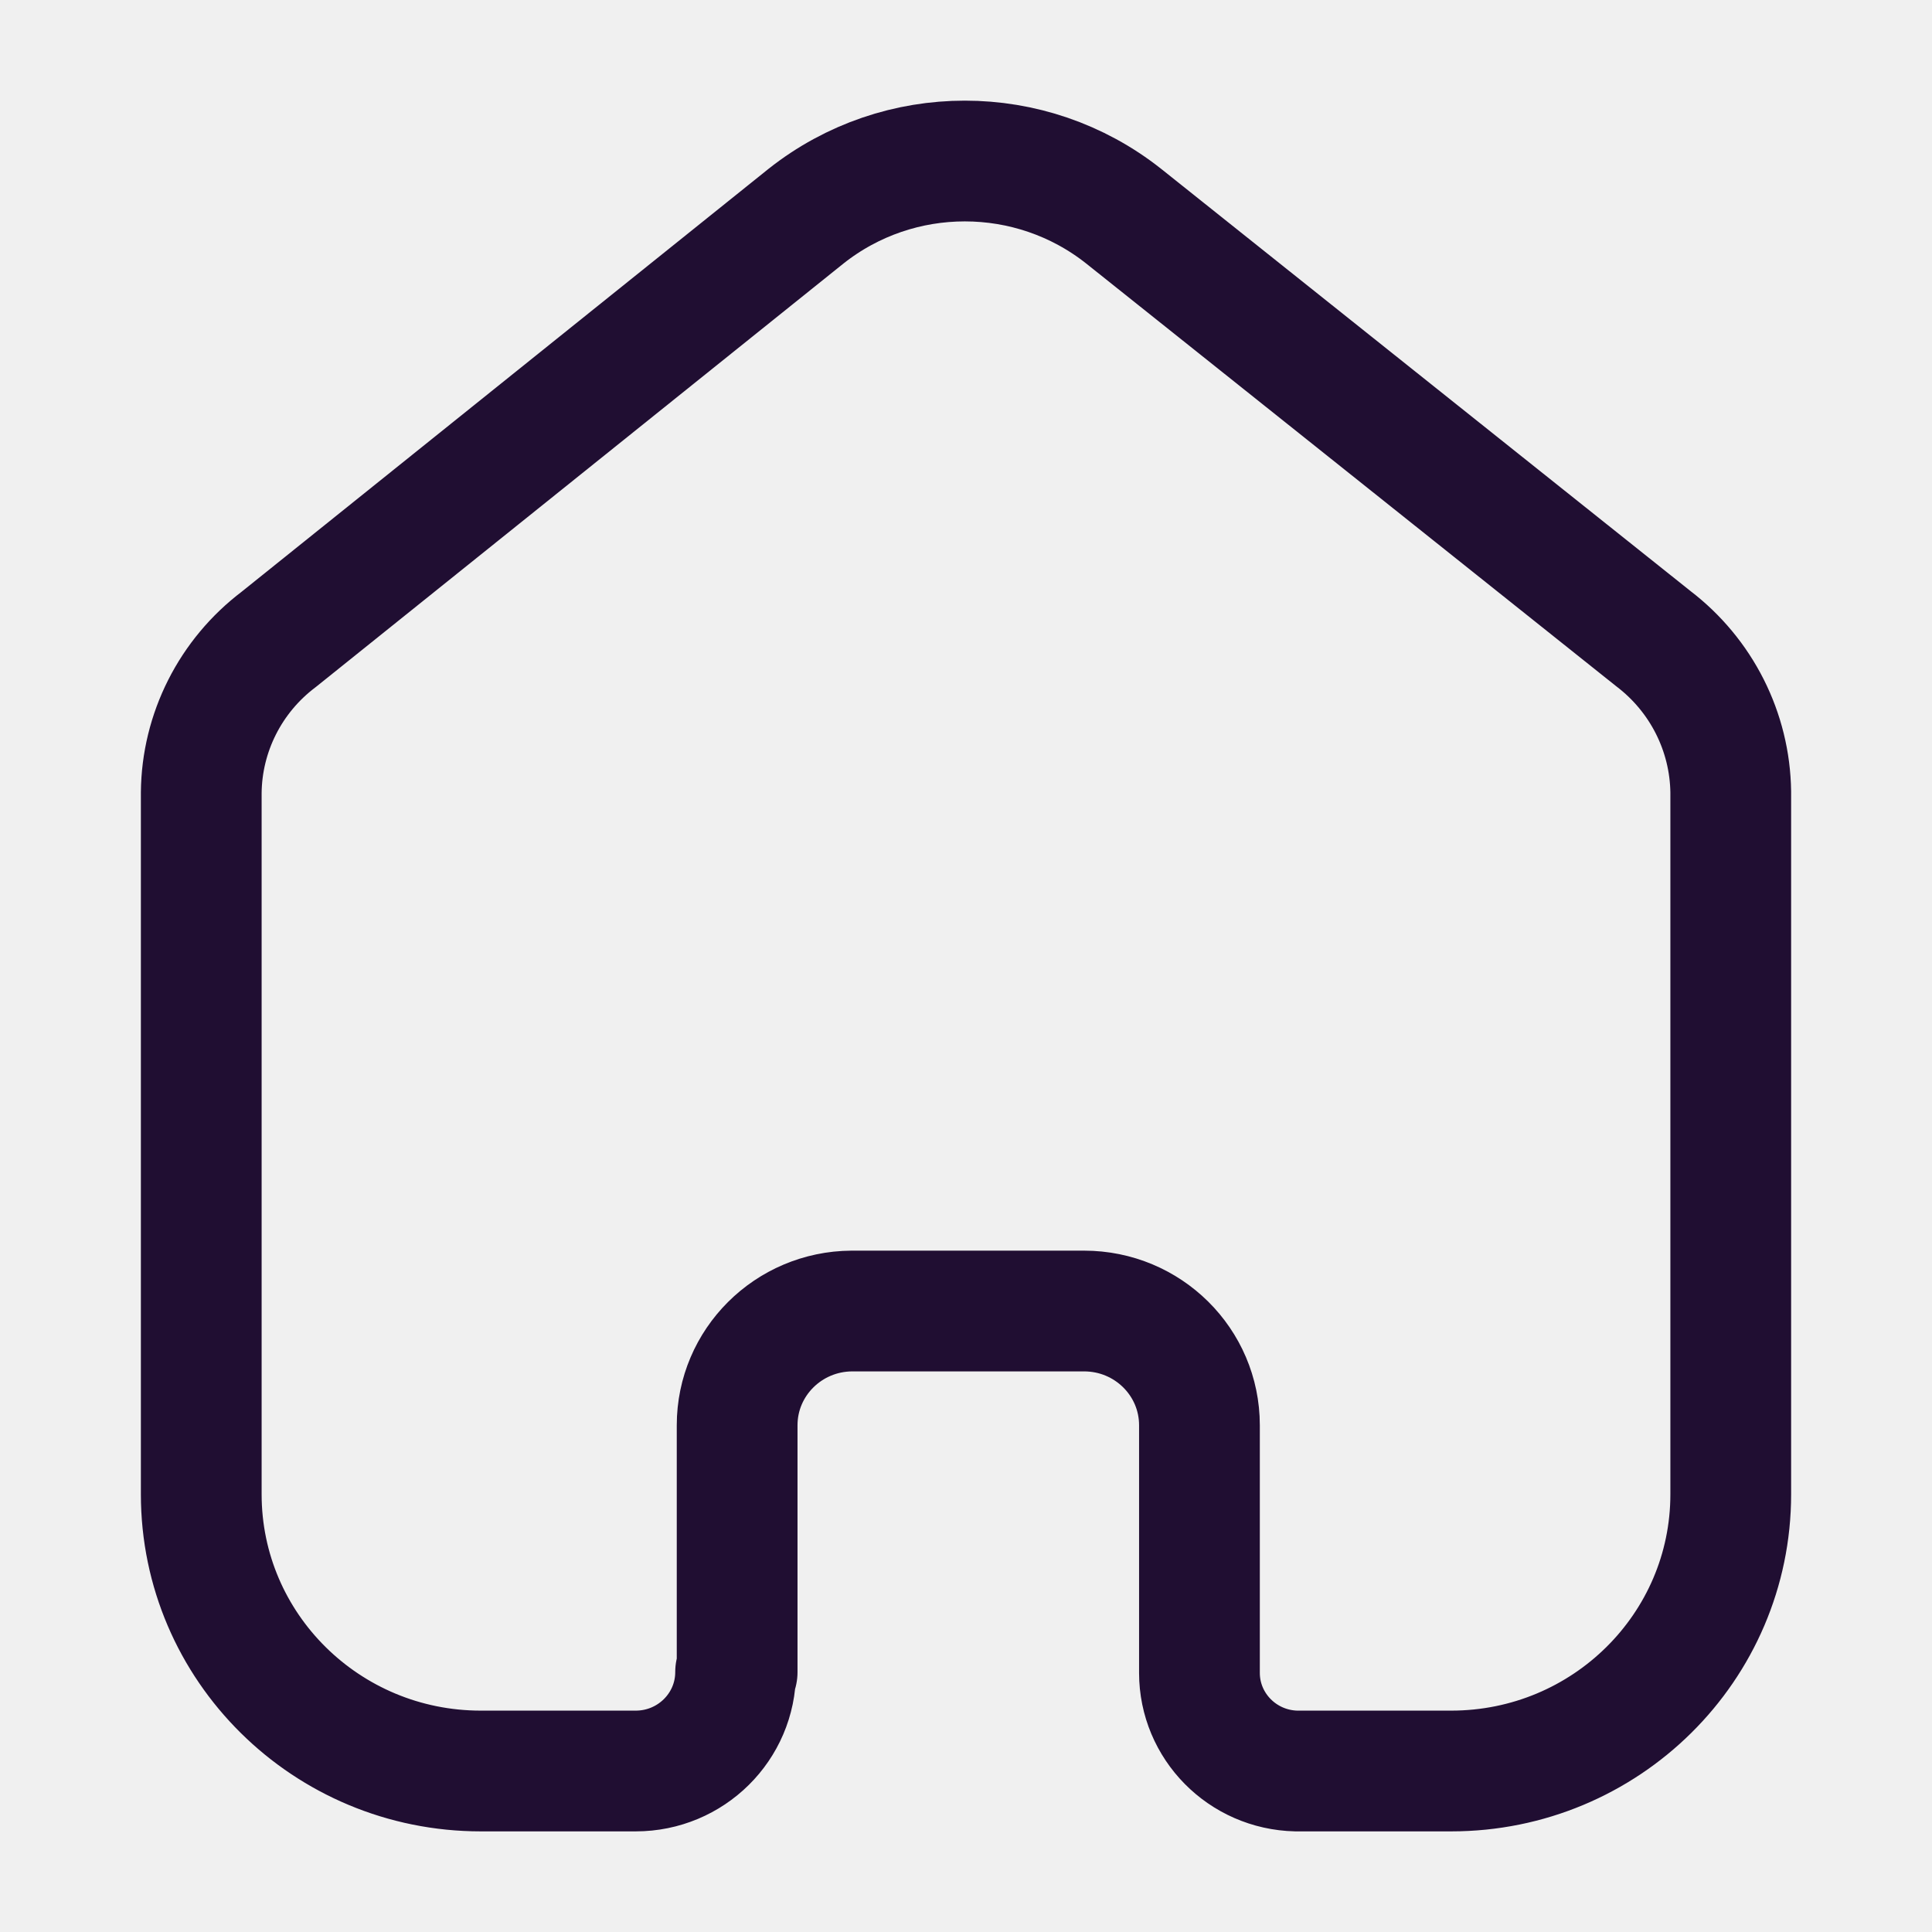
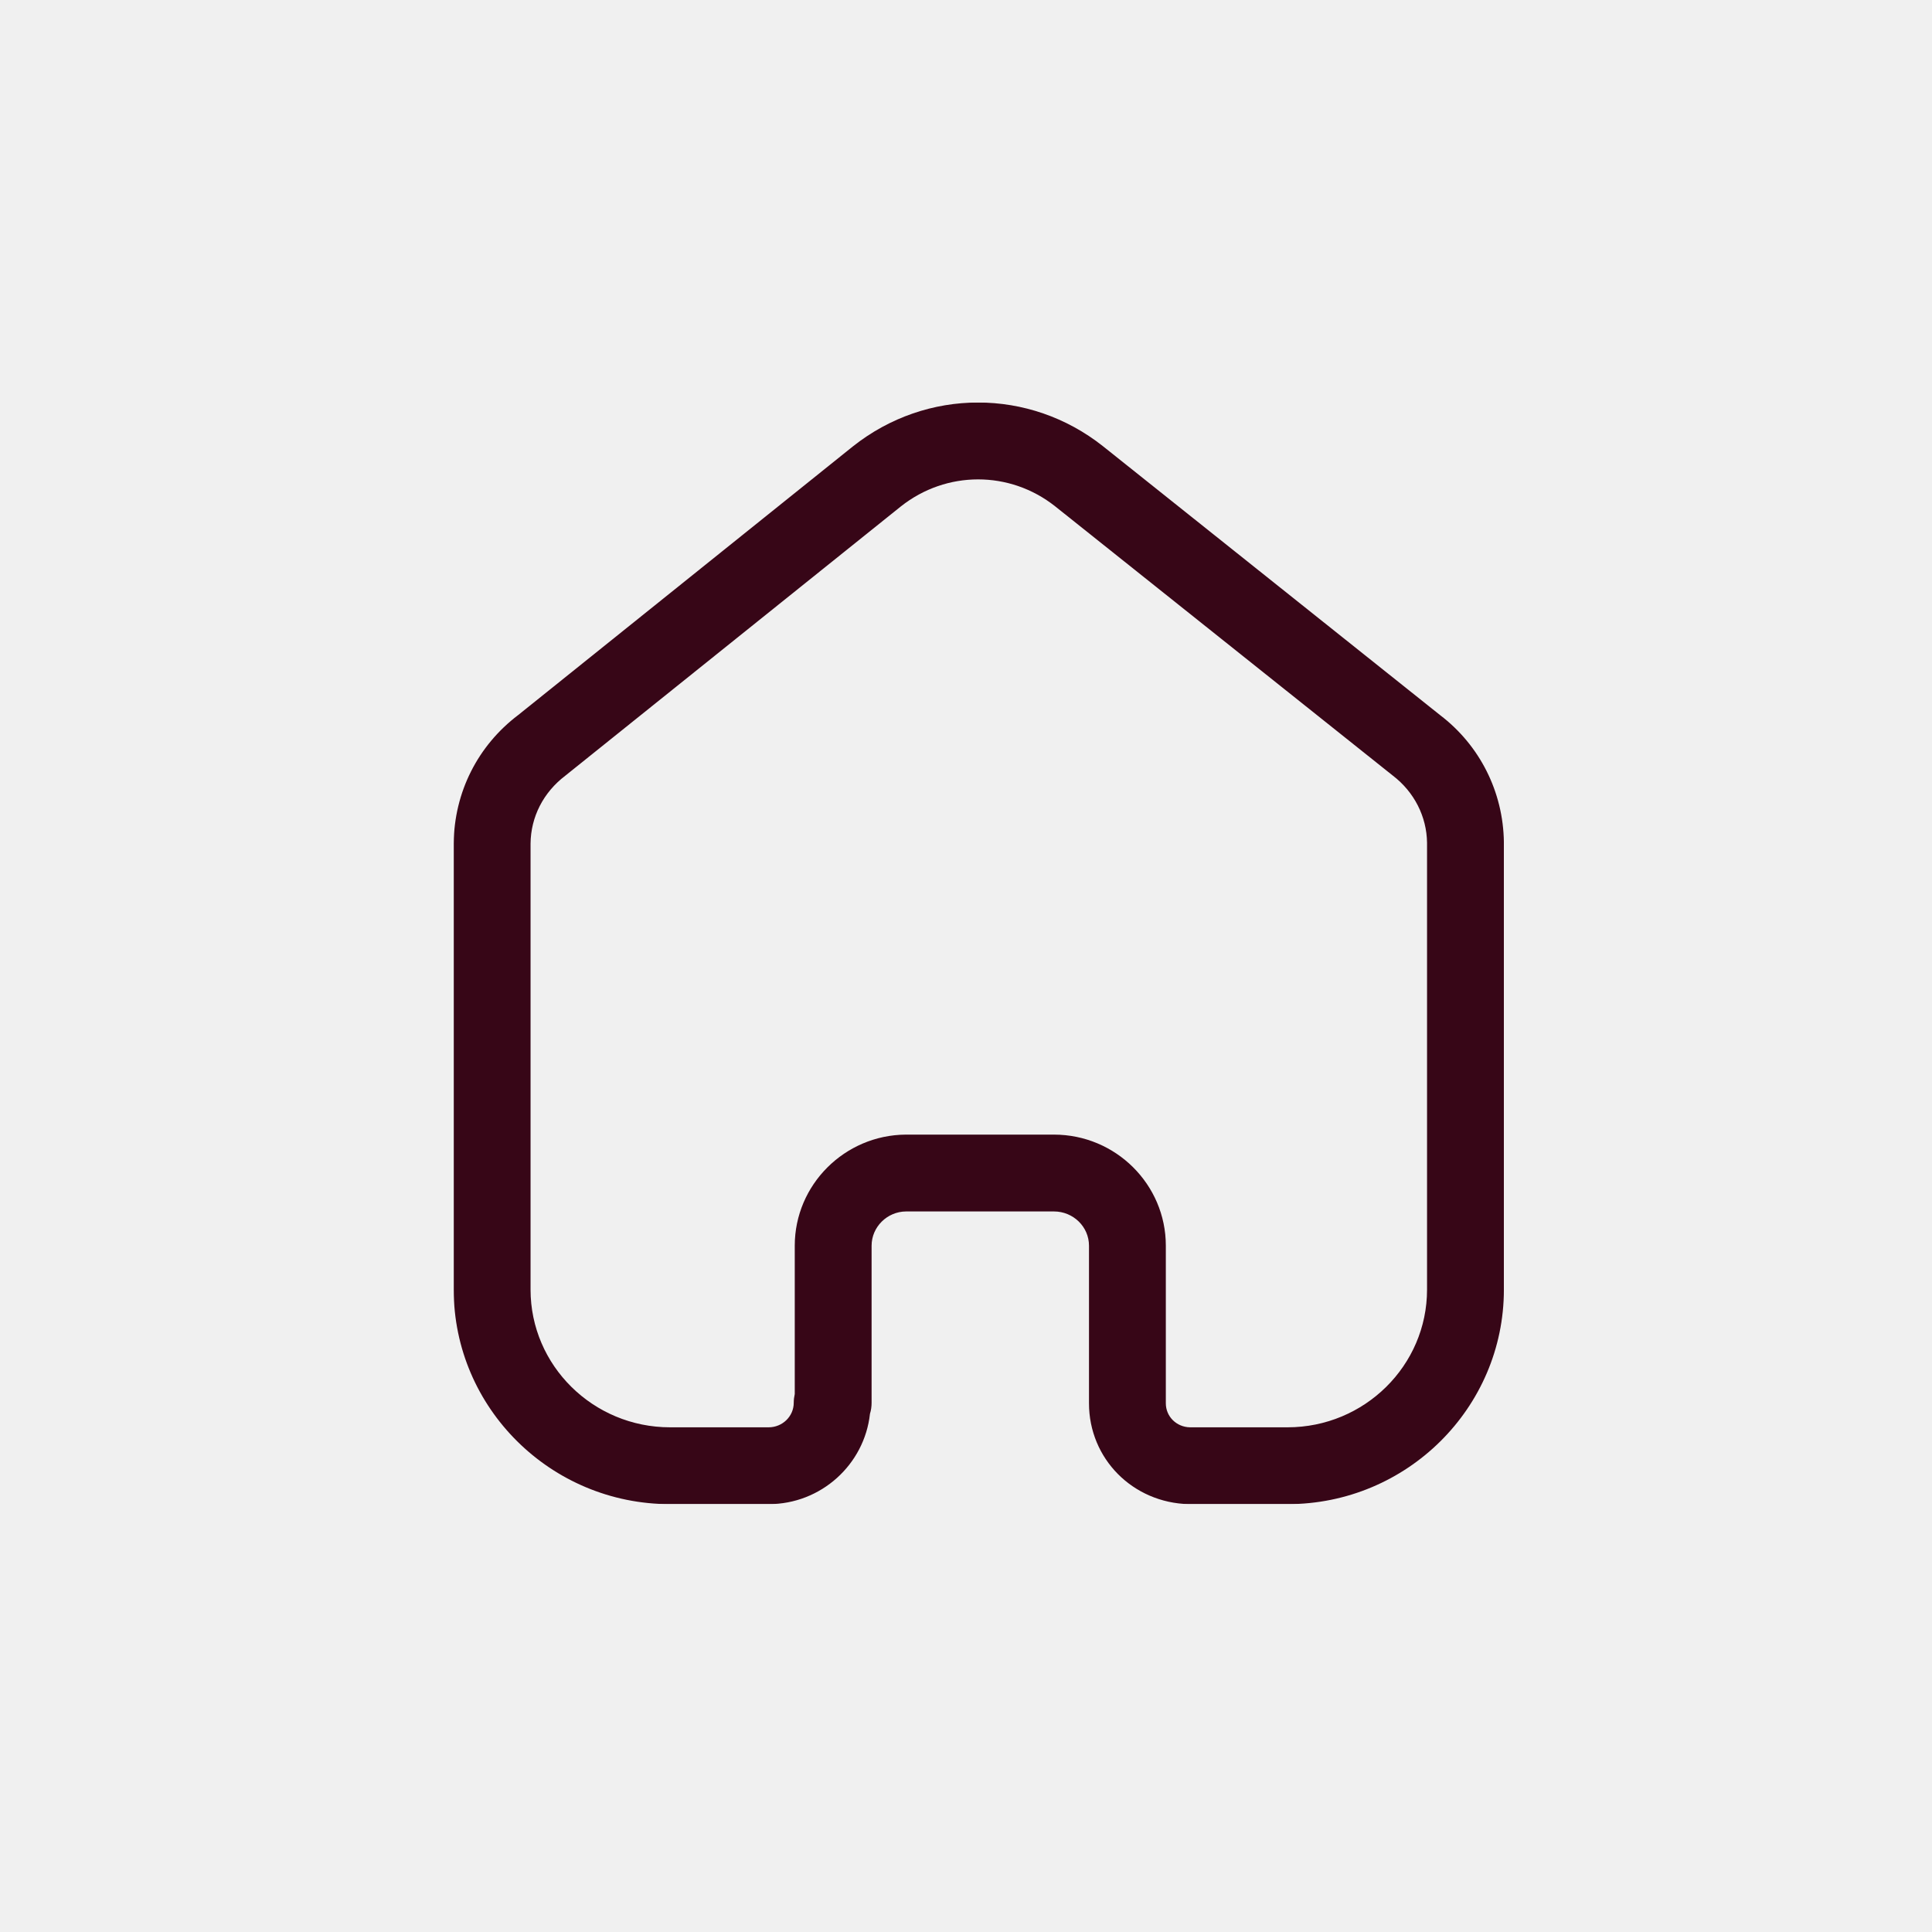
- <svg xmlns="http://www.w3.org/2000/svg" width="24" height="24" viewBox="0 0 24 24" fill="none">
-   <path d="M9.157 20.771V17.705C9.157 16.925 9.793 16.291 10.581 16.286H13.467C14.259 16.286 14.9 16.921 14.9 17.705V17.705V20.781C14.9 21.443 15.434 21.985 16.103 22H18.027C19.945 22 21.5 20.461 21.5 18.562V18.562V9.838C21.49 9.091 21.136 8.389 20.538 7.933L13.958 2.685C12.805 1.772 11.166 1.772 10.013 2.685L3.462 7.943C2.862 8.397 2.507 9.1 2.5 9.847V18.562C2.5 20.461 4.055 22 5.973 22H7.897C8.582 22 9.138 21.45 9.138 20.771V20.771" stroke="#200E32" stroke-width="1.5" stroke-linecap="round" stroke-linejoin="round" />
+ <svg xmlns="http://www.w3.org/2000/svg" width="44" height="44" viewBox="0 0 44 44" fill="none">
+   <mask id="mask0_204_4506" style="mask-type:luminance" maskUnits="userSpaceOnUse" x="10" y="9" width="25" height="26">
+     <path fill-rule="evenodd" clip-rule="evenodd" d="M10.333 9.167H34.25V34.256H10.333V9.167Z" fill="white" />
+   </mask>
+   <g mask="url(#mask0_204_4506)">
+     <path fill-rule="evenodd" clip-rule="evenodd" d="M24.003 25.84C25.408 25.84 26.551 26.975 26.551 28.37V31.959C26.551 32.259 26.791 32.499 27.099 32.506H29.323C31.075 32.506 32.5 31.099 32.5 29.37V19.192C32.492 18.597 32.208 18.037 31.722 17.665L24.03 11.531C22.997 10.713 21.553 10.713 20.517 11.533L12.878 17.663C12.372 18.047 12.089 18.607 12.083 19.212V29.37C12.083 31.099 13.508 32.506 15.26 32.506H17.505C17.821 32.506 18.077 32.255 18.077 31.947C18.077 31.88 18.086 31.812 18.1 31.748V28.37C18.1 26.983 19.236 25.849 20.63 25.84H24.003ZM29.323 34.256H27.078C25.793 34.226 24.801 33.217 24.801 31.959V28.37C24.801 27.94 24.443 27.59 24.003 27.59H20.636C20.205 27.592 19.85 27.943 19.85 28.37V31.947C19.85 32.035 19.838 32.119 19.813 32.198C19.687 33.353 18.7 34.256 17.505 34.256H15.26C12.543 34.256 10.333 32.064 10.333 29.37V19.204C10.345 18.044 10.879 16.983 11.802 16.284L19.426 10.165C21.105 8.835 23.444 8.835 25.119 10.162L32.798 16.287C33.7 16.974 34.235 18.034 34.25 19.179V29.37C34.25 32.064 32.04 34.256 29.323 34.256Z" fill="#370617" />
+   </g>
</svg>
